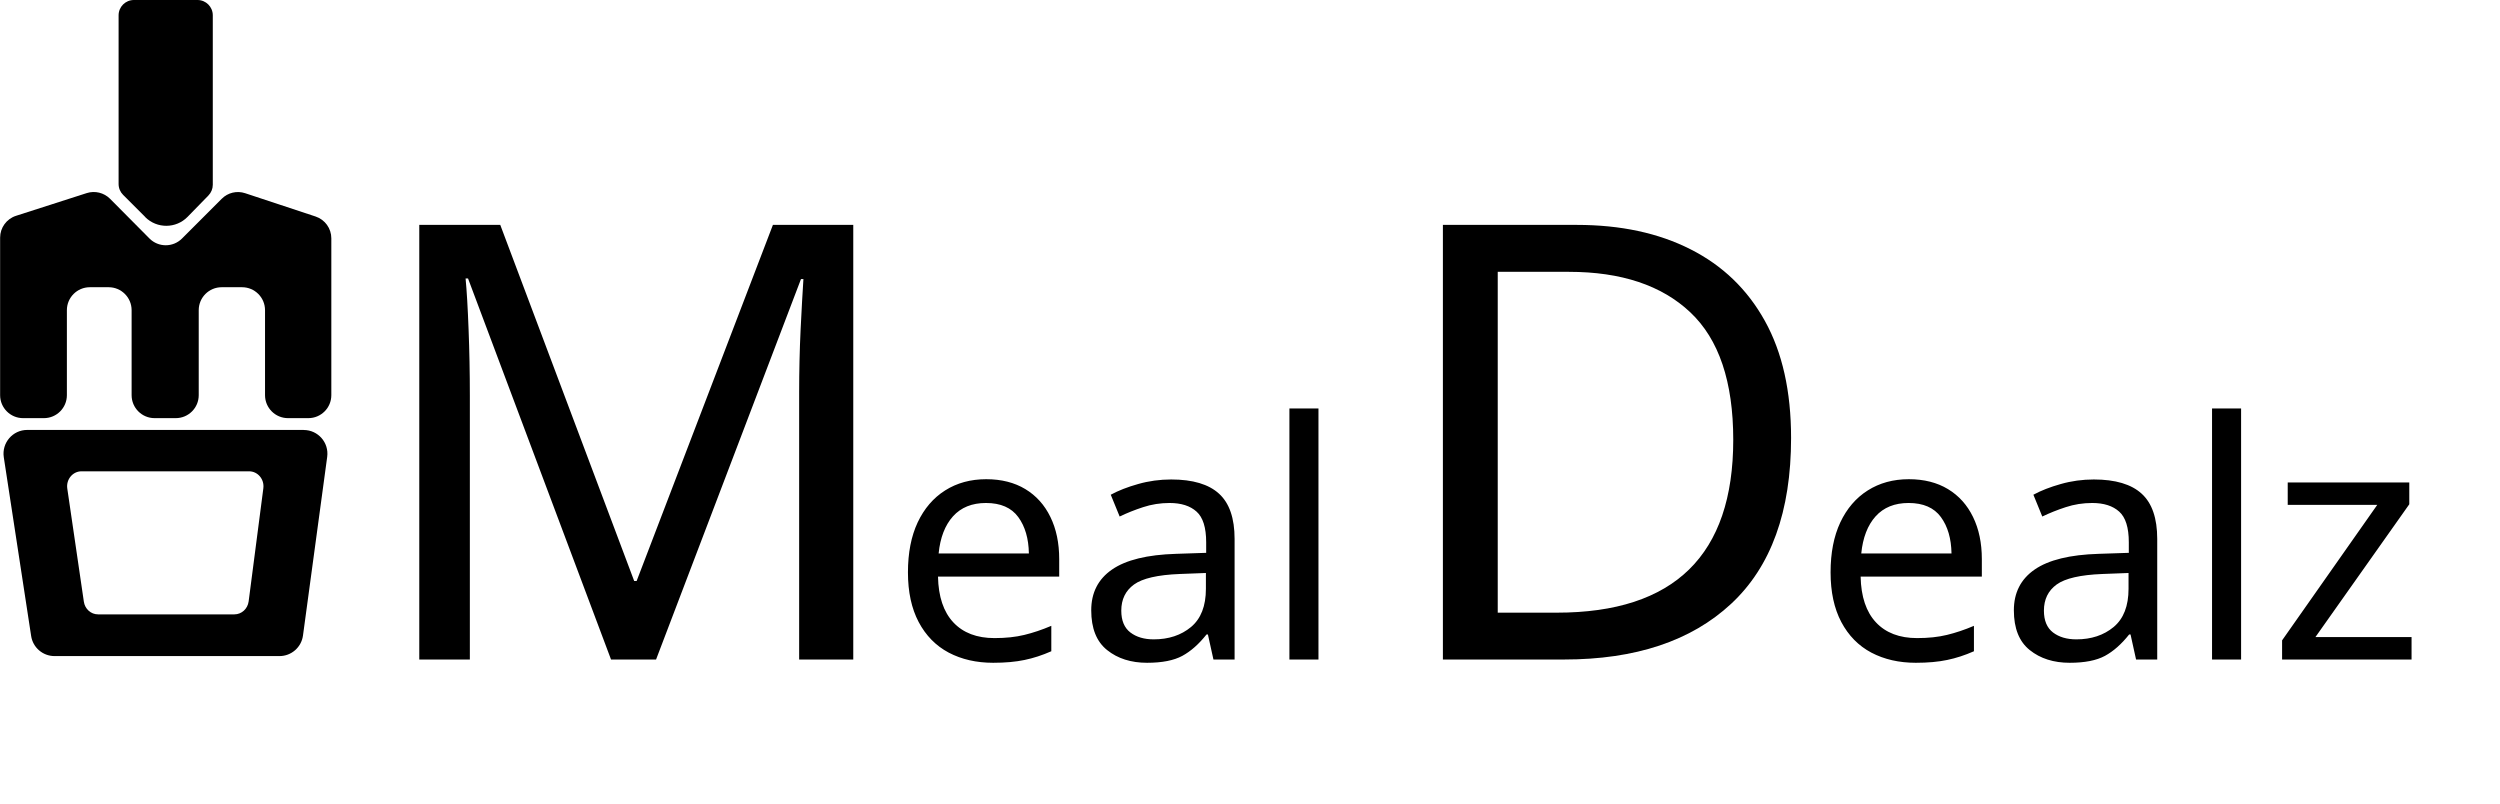
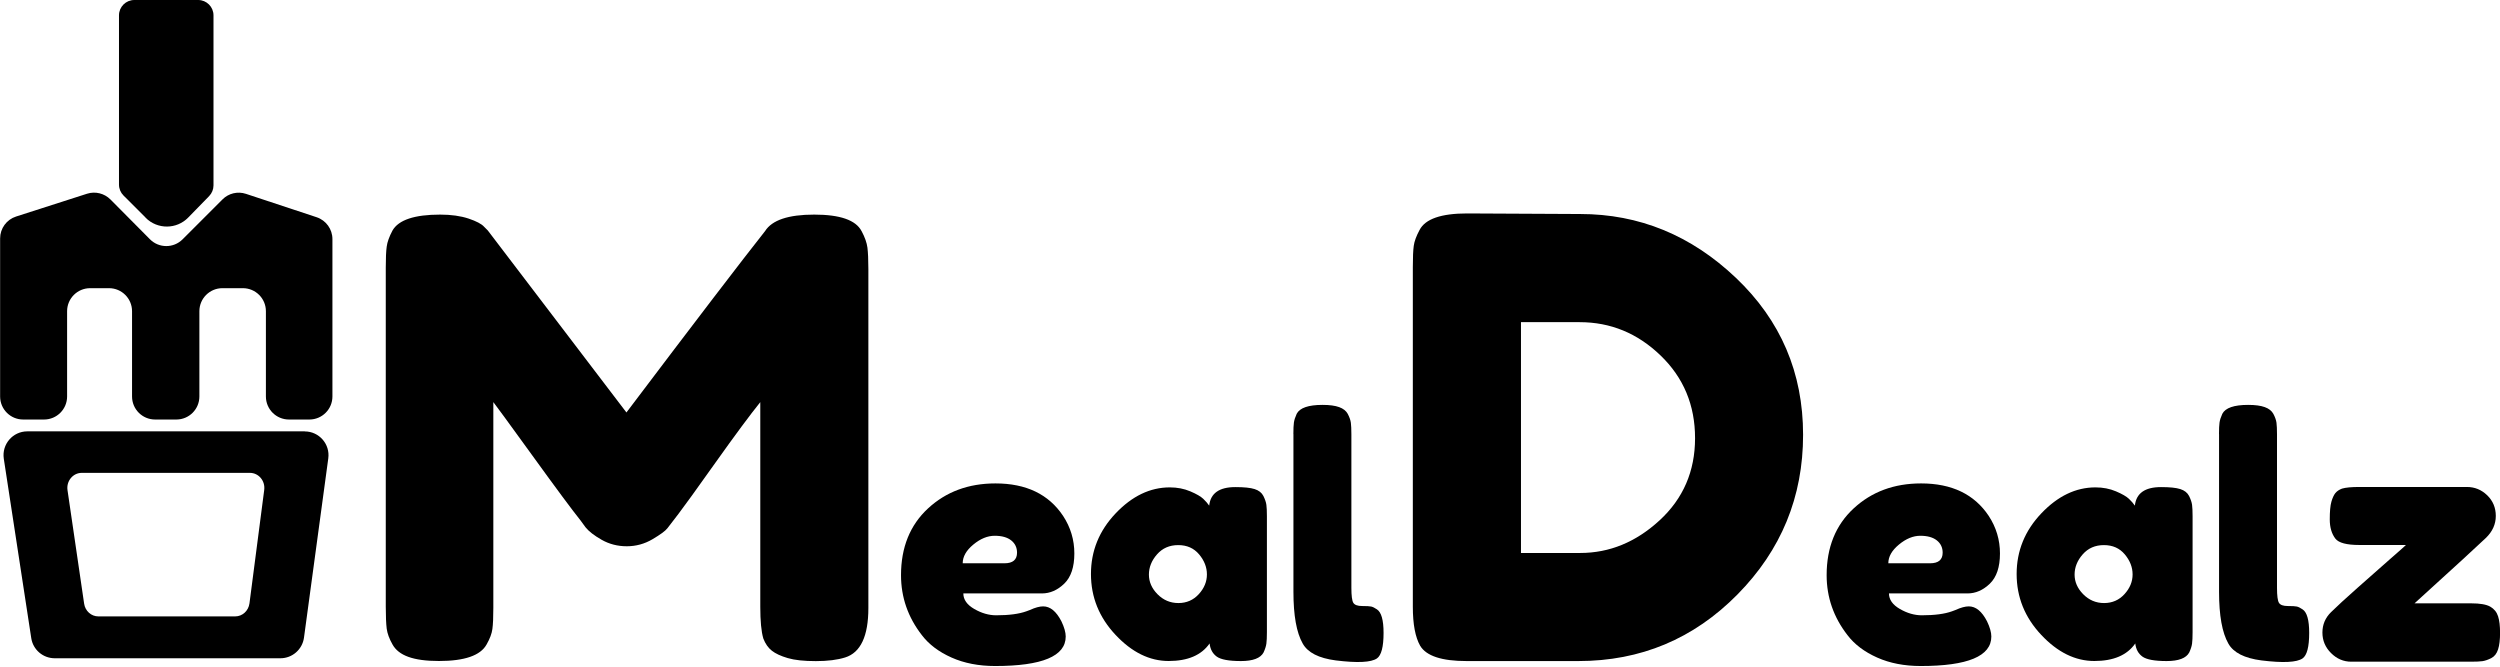
- <svg xmlns="http://www.w3.org/2000/svg" id="Layer_2" data-name="Layer 2" viewBox="0 0 430.24 138.22">
-   <defs>
-     <style>
-       .cls-1 {
-         font-size: 56.84px;
-       }
- 
-       .cls-2 {
-         font-size: 104.75px;
-       }
- 
-       .cls-3 {
-         font-family: FredokaOne-Regular, 'Fredoka One';
-       }
-     </style>
-   </defs>
+ <svg xmlns="http://www.w3.org/2000/svg" id="Layer_2" data-name="Layer 2" viewBox="0 0 428.82 114.24">
  <g id="Layer_6" data-name="Layer 6">
    <path d="m3.95,71.96h3.61c2.18,0,3.95-1.77,3.95-3.95v-14.63c0-2.18,1.77-3.95,3.95-3.95h3.24c2.18,0,3.95,1.77,3.95,3.95v14.63c0,2.18,1.77,3.95,3.95,3.95h3.65c2.18,0,3.95-1.77,3.95-3.95v-14.63c0-2.18,1.77-3.95,3.95-3.95h3.51c2.18,0,3.95,1.77,3.95,3.95v14.63c0,2.18,1.77,3.95,3.95,3.95h3.51c2.18,0,3.95-1.77,3.95-3.95v-27c0-1.7-1.09-3.21-2.71-3.75l-12.12-4.01c-1.42-.47-2.98-.1-4.03.96l-6.84,6.84c-1.55,1.55-4.05,1.54-5.59,0l-6.79-6.84c-1.05-1.05-2.6-1.43-4.01-.98l-12.17,3.91c-1.63.52-2.74,2.04-2.74,3.76v27.11c0,2.18,1.77,3.95,3.95,3.95Z" />
    <path d="m52.27,73.99H4.68c-2.49,0-4.4,2.22-4.03,4.69l4.71,30.77c.3,1.99,2.01,3.46,4.03,3.46h38.71c2.04,0,3.76-1.51,4.04-3.52l4.17-30.77c.33-2.44-1.57-4.62-4.04-4.62Zm-6.95,10.05l-2.53,19.46c-.17,1.28-1.21,2.23-2.45,2.23h-23.47c-1.22,0-2.26-.93-2.44-2.19l-2.85-19.46c-.23-1.56.93-2.97,2.44-2.97h28.85c1.5,0,2.65,1.38,2.45,2.92Z" />
    <path d="m25,37.35l-3.82-3.82c-.49-.49-.77-1.16-.77-1.86V2.63c0-1.45,1.18-2.63,2.63-2.63h10.95c1.45,0,2.63,1.18,2.63,2.63v29.17c0,.69-.27,1.34-.75,1.84l-3.58,3.67c-1.99,2.05-5.28,2.07-7.3.05Z" />
-     <text class="cls-3" transform="translate(62 113.5)">
-       <tspan class="cls-2" x="0" y="0">M</tspan>
-       <tspan class="cls-1" x="91.13" y="0">eal</tspan>
-       <tspan class="cls-2" x="176.16" y="0">D</tspan>
-       <tspan class="cls-1" x="249.91" y="0">ealz</tspan>
-     </text>
+     <g>
+       <path d="m147.79,39.65c.56,1.05.89,1.99,1,2.83.1.84.16,2.06.16,3.67v58.14c0,4.82-1.33,7.65-3.98,8.48-1.33.42-3,.63-5.03.63s-3.63-.17-4.82-.52c-1.19-.35-2.1-.77-2.72-1.26-.63-.49-1.12-1.19-1.47-2.1-.35-1.19-.52-3-.52-5.45v-35.09c-1.75,2.17-4.29,5.6-7.65,10.32-3.35,4.71-5.48,7.67-6.39,8.85-.91,1.19-1.54,2.01-1.89,2.46-.35.46-1.2,1.08-2.57,1.89-1.36.8-2.83,1.2-4.4,1.2s-3-.37-4.29-1.1c-1.29-.73-2.22-1.45-2.78-2.15l-.84-1.15c-1.4-1.75-4.16-5.46-8.28-11.16-4.12-5.69-6.36-8.75-6.7-9.17v35.3c0,1.61-.05,2.81-.16,3.61-.1.8-.44,1.69-1,2.67-1.05,1.89-3.77,2.83-8.17,2.83s-6.91-.94-7.96-2.83c-.56-.98-.89-1.89-1-2.72-.1-.84-.16-2.1-.16-3.77v-58.14c0-1.61.05-2.81.16-3.61.1-.8.44-1.73,1-2.78,1.05-1.81,3.77-2.72,8.17-2.72,1.89,0,3.51.23,4.87.68,1.36.46,2.25.93,2.67,1.41l.63.63,23.78,31.22c11.87-15.71,19.8-26.08,23.78-31.11,1.19-1.89,4-2.83,8.43-2.83s7.14.94,8.12,2.83Z" />
+       <path d="m184.28,94.94c0,2.33-.58,4.06-1.73,5.17-1.16,1.12-2.44,1.68-3.84,1.68h-13.47c0,1.06.63,1.95,1.88,2.67,1.25.72,2.5,1.08,3.75,1.08,2.2,0,3.92-.23,5.17-.68l.62-.23c.91-.42,1.67-.62,2.27-.62,1.21,0,2.25.85,3.13,2.56.49,1.02.74,1.9.74,2.61,0,3.37-4.04,5.06-12.11,5.06-2.8,0-5.3-.48-7.47-1.45-2.18-.97-3.88-2.25-5.09-3.84-2.39-3.07-3.58-6.5-3.58-10.29,0-4.77,1.54-8.59,4.63-11.45,3.09-2.86,6.94-4.29,11.57-4.29,5.27,0,9.13,1.86,11.6,5.57,1.29,1.97,1.93,4.12,1.93,6.45Zm-11.99,1.68c1.44,0,2.16-.61,2.16-1.82,0-.87-.33-1.57-.99-2.1-.66-.53-1.61-.8-2.84-.8s-2.45.5-3.67,1.51c-1.21,1-1.82,2.07-1.82,3.21h7.16Z" />
+       <path d="m207.41,86.73c.23-2.12,1.72-3.18,4.49-3.18,1.48,0,2.58.11,3.3.34.72.23,1.22.62,1.51,1.19.28.57.45,1.07.51,1.51.06.44.09,1.09.09,1.96v19.89c0,.87-.03,1.53-.09,1.96-.06.44-.22.94-.48,1.51-.53.99-1.83,1.48-3.89,1.48s-3.45-.26-4.15-.77c-.7-.51-1.11-1.26-1.22-2.25-1.4,2.01-3.74,3.01-7.02,3.01s-6.32-1.5-9.12-4.49c-2.81-2.99-4.21-6.47-4.21-10.43s1.41-7.43,4.23-10.4c2.82-2.97,5.92-4.46,9.29-4.46,1.29,0,2.46.23,3.52.68,1.06.45,1.8.88,2.22,1.28.42.4.76.79,1.02,1.17Zm-10.34,11.82c0,1.25.49,2.38,1.48,3.38.99,1,2.18,1.51,3.58,1.51s2.57-.51,3.5-1.53c.93-1.02,1.39-2.15,1.39-3.38s-.45-2.38-1.34-3.44c-.89-1.06-2.08-1.59-3.58-1.59s-2.71.53-3.64,1.59c-.93,1.06-1.39,2.22-1.39,3.47Z" />
+       <path d="m221.85,74.45c0-.87.03-1.52.09-1.96.06-.44.22-.94.48-1.51.53-1.02,2.01-1.53,4.43-1.53s3.75.51,4.32,1.53c.3.57.48,1.08.54,1.53.06.45.09,1.12.09,1.99v26.32c0,1.36.11,2.23.34,2.59.23.36.73.54,1.51.54s1.3.03,1.56.09c.26.06.59.22.97.48.76.49,1.14,1.84,1.14,4.04,0,2.39-.38,3.85-1.14,4.38-.99.68-3.33.8-7.05.34-2.92-.38-4.81-1.34-5.68-2.9-1.06-1.86-1.59-4.81-1.59-8.87v-27.06Z" />
+       <path d="m251.67,36.61l19.38.1c10.12,0,19.03,3.65,26.71,10.95,7.68,7.3,11.52,16.27,11.52,26.92s-3.75,19.78-11.26,27.39c-7.51,7.61-16.6,11.42-27.29,11.42h-19.17c-4.26,0-6.91-.87-7.96-2.62-.84-1.47-1.26-3.7-1.26-6.7v-58.24c0-1.68.05-2.9.16-3.67.1-.77.44-1.68,1-2.72.98-1.89,3.7-2.83,8.17-2.83Zm33,52.64c4.05-3.73,6.08-8.43,6.08-14.09s-1.97-10.39-5.92-14.19c-3.95-3.81-8.57-5.71-13.88-5.71h-10.06v39.59h10.16c5.03,0,9.57-1.87,13.62-5.6Z" />
+       <path d="m343.05,94.94c0,2.33-.58,4.06-1.73,5.17-1.16,1.12-2.44,1.68-3.84,1.68h-13.47c0,1.06.63,1.95,1.88,2.67,1.25.72,2.5,1.08,3.75,1.08,2.2,0,3.92-.23,5.17-.68l.62-.23c.91-.42,1.67-.62,2.27-.62,1.21,0,2.25.85,3.13,2.56.49,1.02.74,1.9.74,2.61,0,3.37-4.04,5.06-12.11,5.06-2.8,0-5.3-.48-7.47-1.45-2.18-.97-3.88-2.25-5.09-3.84-2.39-3.07-3.58-6.5-3.58-10.29,0-4.77,1.54-8.59,4.63-11.45,3.09-2.86,6.94-4.29,11.57-4.29,5.27,0,9.13,1.86,11.6,5.57,1.29,1.97,1.93,4.12,1.93,6.45Zm-11.99,1.68c1.44,0,2.16-.61,2.16-1.82,0-.87-.33-1.57-.99-2.1-.66-.53-1.61-.8-2.84-.8s-2.45.5-3.67,1.51c-1.21,1-1.82,2.07-1.82,3.21h7.16Z" />
+       <path d="m366.19,86.73c.23-2.12,1.72-3.18,4.49-3.18,1.48,0,2.58.11,3.3.34.72.23,1.22.62,1.51,1.19.28.57.45,1.07.51,1.51.06.44.09,1.09.09,1.96v19.89c0,.87-.03,1.53-.09,1.96-.06.44-.22.94-.48,1.51-.53.99-1.83,1.48-3.89,1.48s-3.45-.26-4.15-.77c-.7-.51-1.11-1.26-1.22-2.25-1.4,2.01-3.74,3.01-7.02,3.01s-6.32-1.5-9.12-4.49c-2.81-2.99-4.21-6.47-4.21-10.43s1.41-7.43,4.23-10.4c2.82-2.97,5.92-4.46,9.29-4.46,1.29,0,2.46.23,3.52.68,1.06.45,1.8.88,2.22,1.28.42.4.76.79,1.02,1.17Zm-10.34,11.82c0,1.25.49,2.38,1.48,3.38.99,1,2.18,1.51,3.58,1.51s2.57-.51,3.5-1.53c.93-1.02,1.39-2.15,1.39-3.38s-.45-2.38-1.34-3.44c-.89-1.06-2.08-1.59-3.58-1.59s-2.71.53-3.64,1.59c-.93,1.06-1.39,2.22-1.39,3.47Z" />
+       <path d="m380.62,74.45c0-.87.03-1.52.09-1.96.06-.44.22-.94.48-1.51.53-1.02,2.01-1.53,4.43-1.53s3.75.51,4.32,1.53c.3.57.48,1.08.54,1.53.06.45.09,1.12.09,1.99v26.32c0,1.36.11,2.23.34,2.59.23.36.73.54,1.51.54s1.3.03,1.56.09c.26.06.59.22.97.48.76.49,1.14,1.84,1.14,4.04,0,2.39-.38,3.85-1.14,4.38-.99.68-3.33.8-7.05.34-2.92-.38-4.81-1.34-5.68-2.9-1.06-1.86-1.59-4.81-1.59-8.87v-27.06Z" />
+       <path d="m414.16,103.49h9.72c1.52,0,2.6.19,3.27.57.66.38,1.11.93,1.34,1.65.23.72.34,1.67.34,2.84s-.11,2.12-.34,2.84c-.23.72-.62,1.22-1.19,1.51-.57.28-1.07.45-1.51.51-.44.06-1.09.09-1.96.09h-20.52c-1.33,0-2.48-.49-3.47-1.48-.99-.98-1.48-2.16-1.48-3.52s.49-2.53,1.48-3.5c.98-.97,2.5-2.36,4.55-4.18,2.05-1.82,3.9-3.46,5.57-4.92,1.67-1.46,2.58-2.26,2.73-2.42h-8.01c-2.16,0-3.52-.36-4.09-1.08-.64-.83-.97-1.93-.97-3.3s.09-2.38.28-3.04c.19-.66.42-1.16.68-1.48.26-.32.64-.58,1.14-.77.64-.19,1.63-.28,2.96-.28h18.47c1.33,0,2.48.47,3.47,1.42.98.95,1.48,2.13,1.48,3.55s-.57,2.68-1.71,3.78c-1.14,1.1-5.21,4.83-12.22,11.2Z" />
+     </g>
  </g>
</svg>
